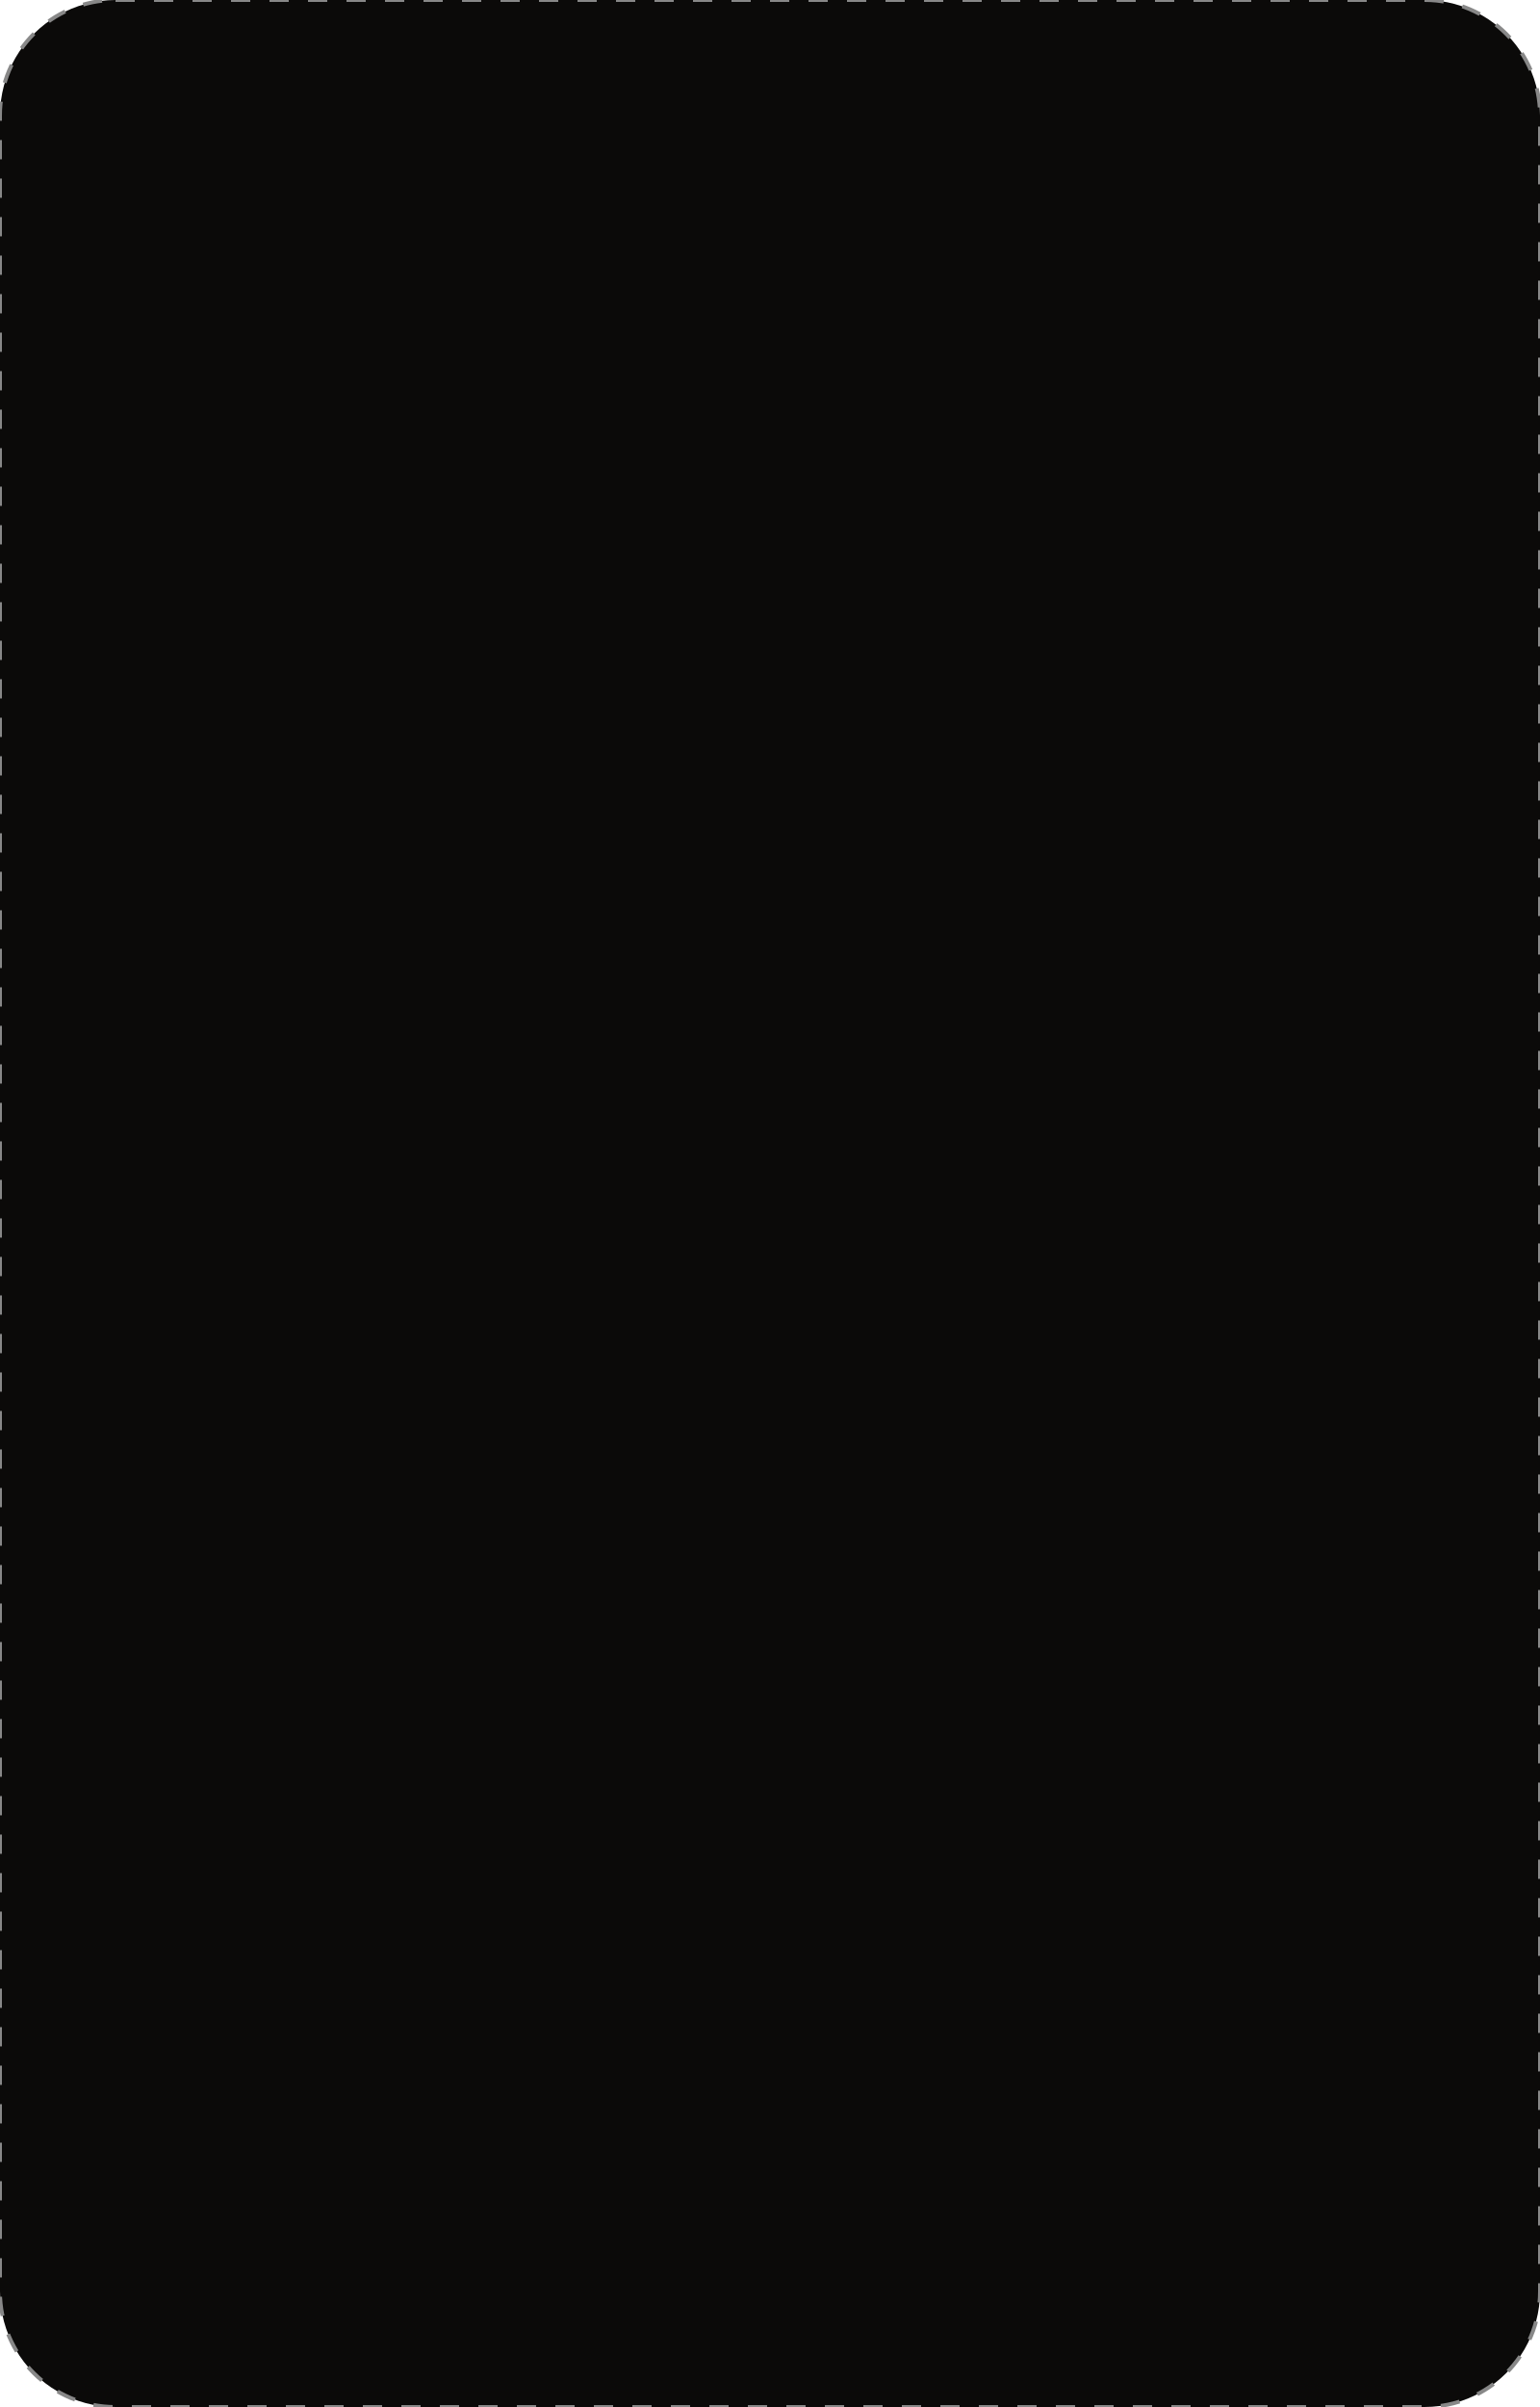
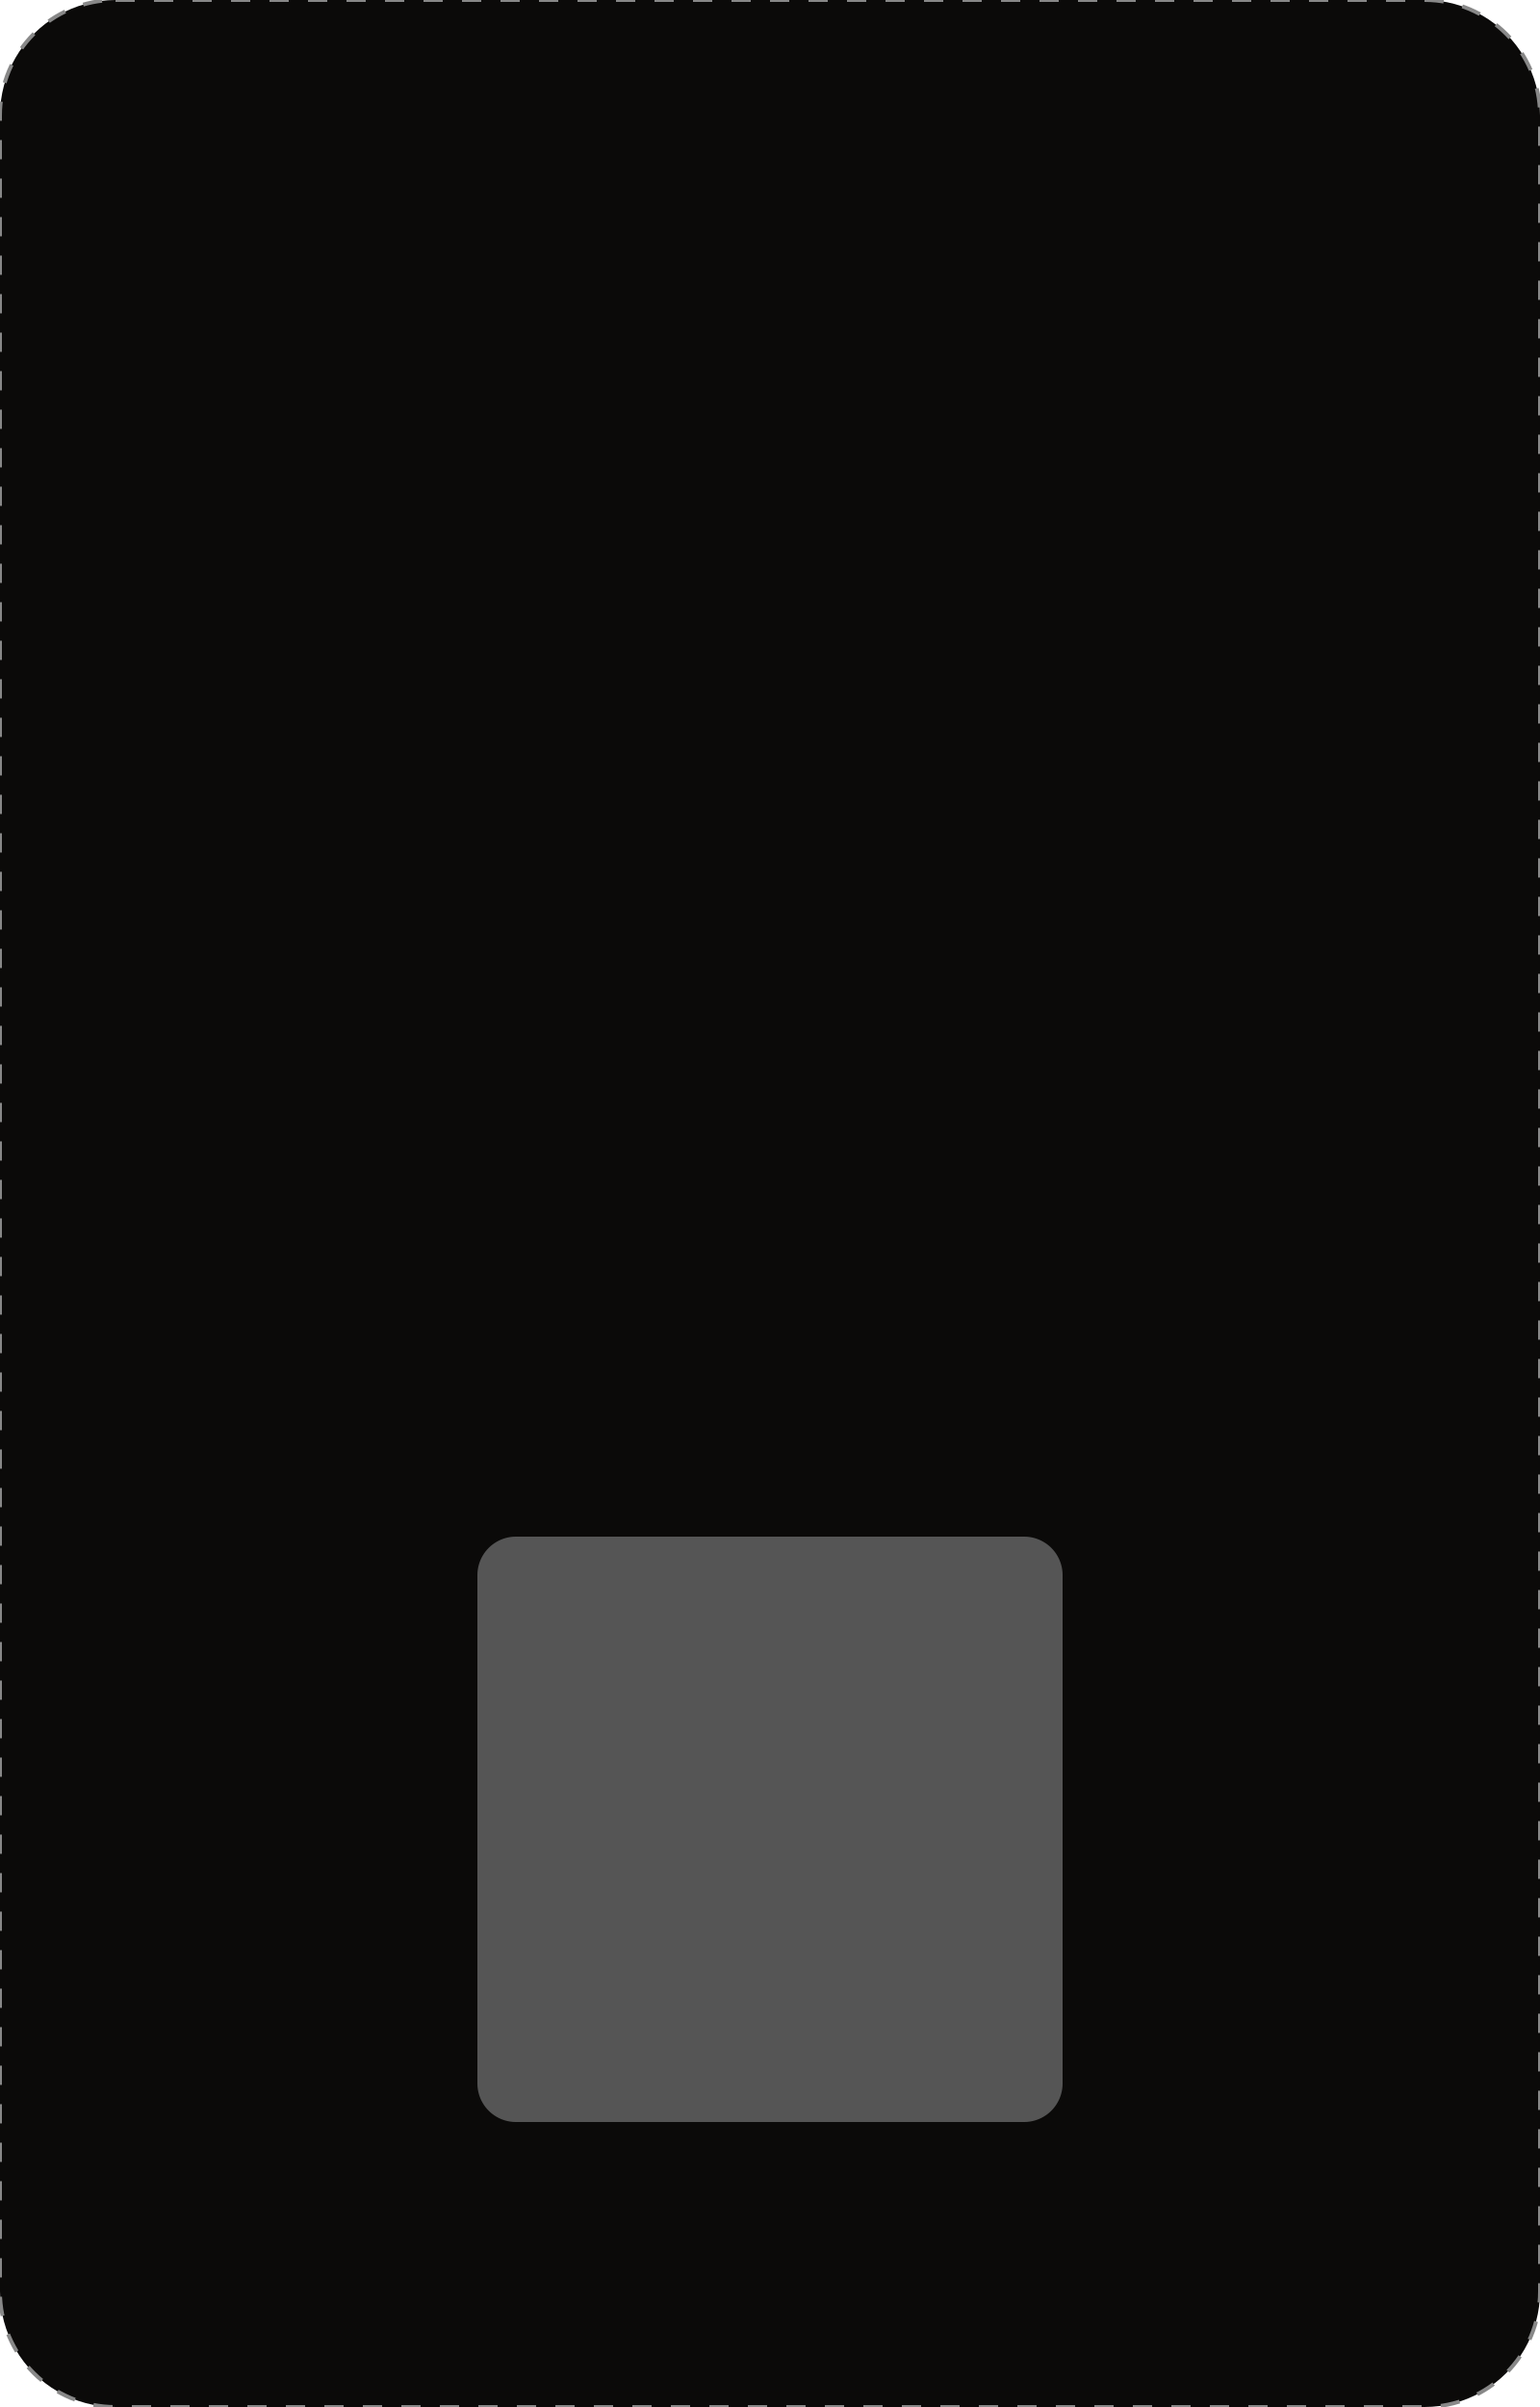
<svg xmlns="http://www.w3.org/2000/svg" width="80.0mm" height="125.0mm" viewBox="0 0 80.0 125.0">
  <path d="M74.000 0.000 L74.392 0.013 L74.783 0.051 L75.171 0.115 L75.553 0.204 L75.929 0.318 L76.296 0.457 L76.654 0.619 L77.000 0.804 L77.333 1.011 L77.653 1.240 L77.956 1.489 L78.243 1.757 L78.511 2.044 L78.760 2.347 L78.989 2.667 L79.196 3.000 L79.381 3.346 L79.543 3.704 L79.682 4.071 L79.796 4.447 L79.885 4.829 L79.949 5.217 L79.987 5.608 L80.000 6.000 L80.000 119.000 L79.987 119.392 L79.949 119.783 L79.885 120.171 L79.796 120.553 L79.682 120.929 L79.543 121.296 L79.381 121.654 L79.196 122.000 L78.989 122.333 L78.760 122.653 L78.511 122.956 L78.243 123.243 L77.956 123.511 L77.653 123.760 L77.333 123.989 L77.000 124.196 L76.654 124.381 L76.296 124.543 L75.929 124.682 L75.553 124.796 L75.171 124.885 L74.783 124.949 L74.392 124.987 L74.000 125.000 L6.000 125.000 L5.608 124.987 L5.217 124.949 L4.829 124.885 L4.447 124.796 L4.071 124.682 L3.704 124.543 L3.346 124.381 L3.000 124.196 L2.667 123.989 L2.347 123.760 L2.044 123.511 L1.757 123.243 L1.489 122.956 L1.240 122.653 L1.011 122.333 L0.804 122.000 L0.619 121.654 L0.457 121.296 L0.318 120.929 L0.204 120.553 L0.115 120.171 L0.051 119.783 L0.013 119.392 L0.000 119.000 L0.000 6.000 L0.013 5.608 L0.051 5.217 L0.115 4.829 L0.204 4.447 L0.318 4.071 L0.457 3.704 L0.619 3.346 L0.804 3.000 L1.011 2.667 L1.240 2.347 L1.489 2.044 L1.757 1.757 L2.044 1.489 L2.347 1.240 L2.667 1.011 L3.000 0.804 L3.346 0.619 L3.704 0.457 L4.071 0.318 L4.447 0.204 L4.829 0.115 L5.217 0.051 L5.608 0.013 L6.000 0.000 L74.000 0.000Z" fill="#0B0A09" fill-rule="evenodd" />
+   <path d="M53.200 79.800 L53.331 79.804 L53.461 79.817 L53.590 79.838 L53.718 79.868 L53.843 79.906 L53.965 79.952 L54.085 80.006 L54.200 80.068 L54.311 80.137 L54.418 80.213 L54.519 80.296 L54.614 80.386 L54.704 80.481 L54.787 80.582 L54.863 80.689 L54.932 80.800 L54.994 80.915 L55.048 81.035 L55.094 81.157 L55.132 81.282 L55.162 81.410 L55.183 81.539 L55.196 81.669 L55.200 81.800 L55.200 108.200 L55.196 108.331 L55.183 108.461 L55.162 108.590 L55.132 108.718 L55.094 108.843 L55.048 108.965 L54.994 109.085 L54.932 109.200 L54.863 109.311 L54.787 109.418 L54.704 109.519 L54.614 109.614 L54.519 109.704 L54.418 109.787 L54.311 109.863 L54.200 109.932 L54.085 109.994 L53.965 110.048 L53.843 110.094 L53.718 110.132 L53.590 110.162 L53.461 110.183 L53.331 110.196 L53.200 110.200 L26.800 110.200 L26.669 110.196 L26.539 110.183 L26.410 110.162 L26.282 110.132 L26.157 110.094 L26.035 110.048 L25.915 109.994 L25.800 109.932 L25.689 109.863 L25.582 109.787 L25.481 109.704 L25.386 109.614 L25.296 109.519 L25.213 109.418 L25.137 109.311 L25.068 109.200 L25.006 109.085 L24.952 108.965 L24.906 108.843 L24.868 108.718 L24.838 108.590 L24.817 108.461 L24.804 108.331 L24.800 108.200 L24.800 81.800 L24.804 81.669 L24.817 81.539 L24.838 81.410 L24.868 81.282 L24.906 81.157 L24.952 81.035 L25.006 80.915 L25.068 80.800 L25.137 80.689 L25.213 80.582 L25.296 80.481 L25.386 80.386 L25.481 80.296 L25.582 80.213 L25.689 80.137 L25.800 80.068 L25.915 80.006 L26.035 79.952 L26.157 79.906 L26.282 79.868 L26.410 79.838 L26.539 79.817 L26.669 79.804 L26.800 79.800 L53.200 79.800Z" fill="#555" fill-rule="evenodd" />
  <rect width="80.0" height="125.0" rx="6.0" fill="none" stroke="#888" stroke-width=".2" stroke-dasharray="1 1" />
</svg>
